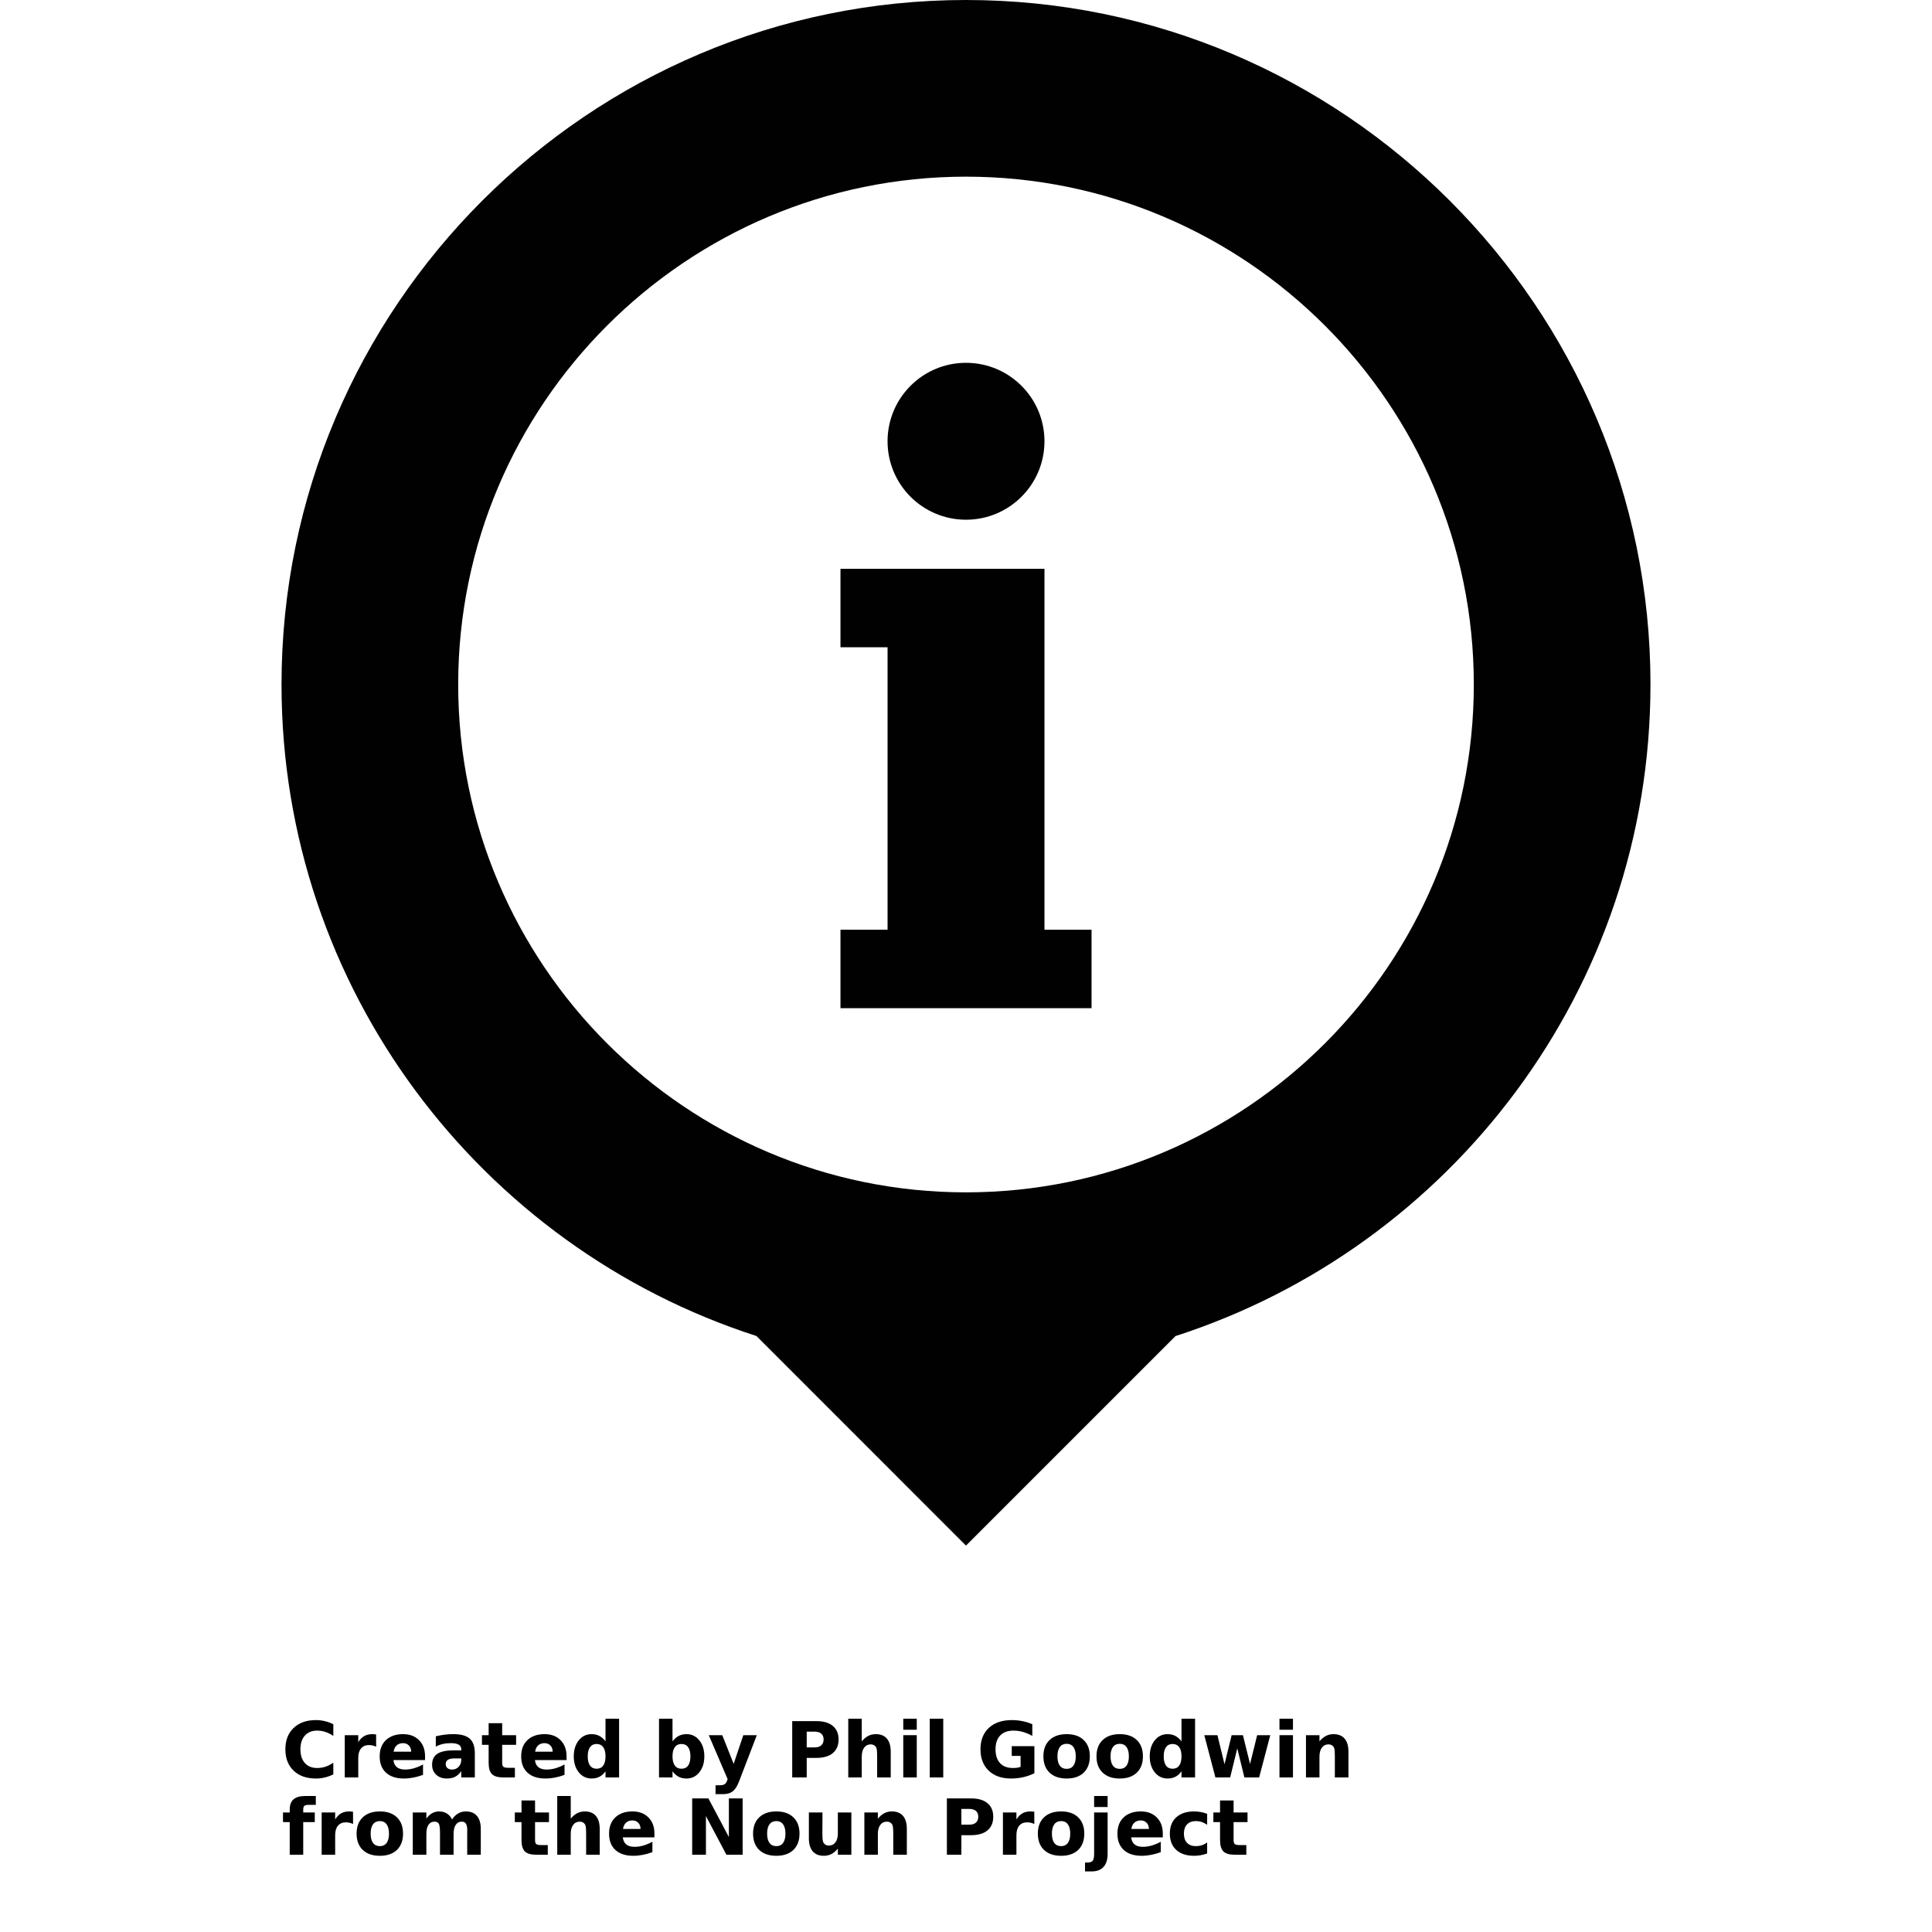
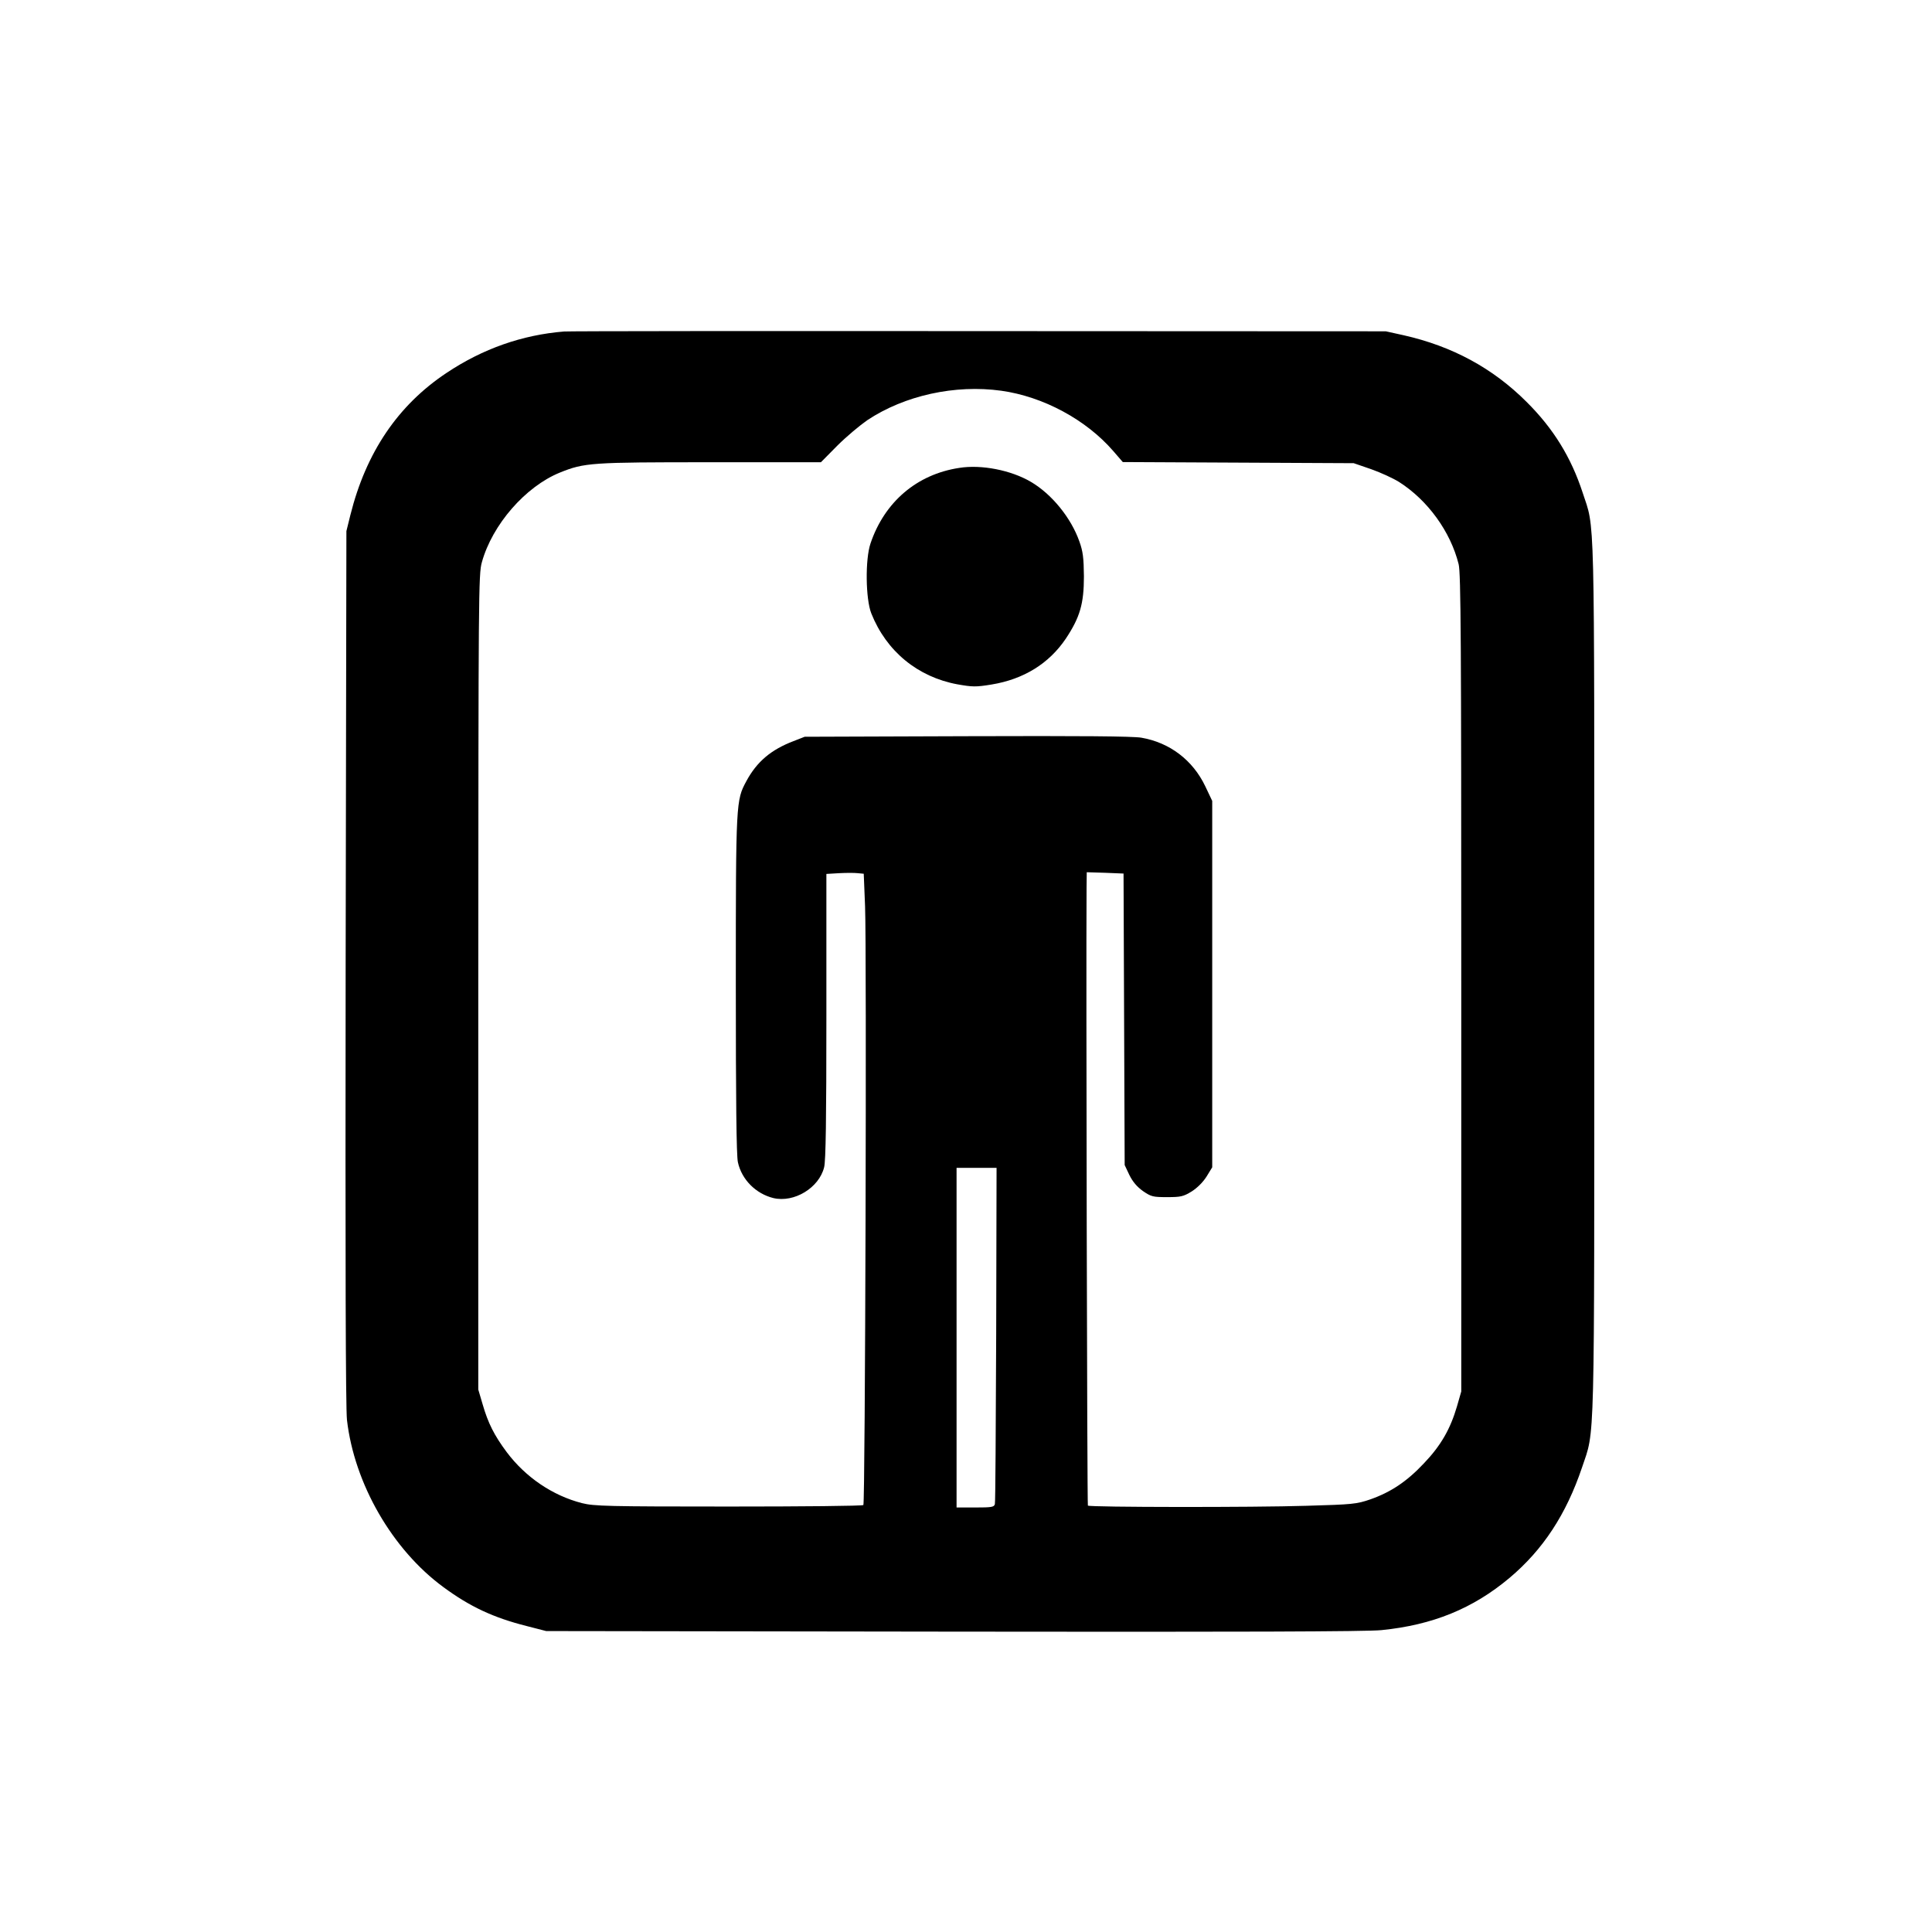
- <svg xmlns="http://www.w3.org/2000/svg" xmlns:xlink="http://www.w3.org/1999/xlink" width="700" height="700" version="1.1" viewBox="0 0 700 700">
-   <defs>
-     <symbol id="v" overflow="visible">
-       <path d="m18.766-1.125c-0.969 0.5-1.98 0.875-3.031 1.125-1.043 0.258-2.137 0.391-3.281 0.391-3.398 0-6.09-0.945-8.078-2.844-1.992-1.906-2.984-4.484-2.984-7.734 0-3.258 0.992-5.836 2.984-7.734 1.988-1.906 4.68-2.859 8.078-2.859 1.145 0 2.238 0.133 3.281 0.391 1.051 0.25 2.062 0.625 3.031 1.125v4.219c-0.98-0.656-1.945-1.141-2.891-1.453-0.949-0.312-1.949-0.469-3-0.469-1.875 0-3.352 0.605-4.422 1.812-1.074 1.199-1.609 2.856-1.609 4.969 0 2.106 0.535 3.762 1.609 4.969 1.07 1.199 2.547 1.797 4.422 1.797 1.051 0 2.051-0.148 3-0.453 0.945-0.312 1.91-0.801 2.891-1.469z" />
-     </symbol>
-     <symbol id="d" overflow="visible">
-       <path d="m13.734-11.141c-0.438-0.195-0.871-0.344-1.297-0.438-0.418-0.102-0.84-0.156-1.266-0.156-1.262 0-2.231 0.406-2.906 1.219-0.68 0.805-1.016 1.953-1.016 3.453v7.062h-4.891v-15.312h4.891v2.516c0.625-1 1.344-1.727 2.156-2.188 0.82-0.469 1.801-0.703 2.938-0.703 0.164 0 0.344 0.012 0.531 0.031 0.195 0.012 0.477 0.039 0.844 0.078z" />
-     </symbol>
-     <symbol id="b" overflow="visible">
-       <path d="m17.641-7.703v1.406h-11.453c0.125 1.148 0.539 2.008 1.25 2.578 0.707 0.574 1.703 0.859 2.984 0.859 1.031 0 2.082-0.148 3.156-0.453 1.082-0.312 2.191-0.773 3.328-1.391v3.766c-1.156 0.438-2.312 0.766-3.469 0.984-1.156 0.227-2.312 0.344-3.469 0.344-2.773 0-4.93-0.703-6.469-2.109-1.531-1.406-2.297-3.379-2.297-5.922 0-2.5 0.754-4.461 2.266-5.891 1.508-1.438 3.582-2.156 6.219-2.156 2.406 0 4.332 0.73 5.781 2.188 1.445 1.449 2.172 3.383 2.172 5.797zm-5.031-1.625c0-0.926-0.273-1.672-0.812-2.234-0.543-0.57-1.25-0.859-2.125-0.859-0.949 0-1.719 0.266-2.312 0.797s-0.965 1.297-1.109 2.297z" />
-     </symbol>
-     <symbol id="l" overflow="visible">
-       <path d="m9.219-6.891c-1.023 0-1.793 0.172-2.312 0.516-0.512 0.344-0.766 0.855-0.766 1.531 0 0.625 0.207 1.117 0.625 1.469 0.414 0.344 0.988 0.516 1.719 0.516 0.926 0 1.703-0.328 2.328-0.984 0.633-0.664 0.953-1.492 0.953-2.484v-0.562zm7.469-1.844v8.734h-4.922v-2.266c-0.656 0.93-1.398 1.605-2.219 2.031-0.824 0.414-1.824 0.625-3 0.625-1.586 0-2.871-0.457-3.859-1.375-0.992-0.926-1.484-2.129-1.484-3.609 0-1.789 0.613-3.102 1.844-3.938 1.238-0.844 3.18-1.266 5.828-1.266h2.891v-0.391c0-0.77-0.309-1.332-0.922-1.688-0.617-0.363-1.57-0.547-2.859-0.547-1.055 0-2.031 0.105-2.938 0.312-0.898 0.211-1.73 0.523-2.5 0.938v-3.734c1.039-0.25 2.086-0.441 3.141-0.578 1.062-0.133 2.125-0.203 3.188-0.203 2.758 0 4.75 0.547 5.969 1.641 1.227 1.086 1.844 2.856 1.844 5.312z" />
-     </symbol>
-     <symbol id="c" overflow="visible">
-       <path d="m7.703-19.656v4.344h5.047v3.5h-5.047v6.5c0 0.711 0.141 1.188 0.422 1.438s0.836 0.375 1.672 0.375h2.516v3.5h-4.188c-1.938 0-3.312-0.398-4.125-1.203-0.805-0.812-1.203-2.18-1.203-4.109v-6.5h-2.422v-3.5h2.422v-4.344z" />
-     </symbol>
-     <symbol id="f" overflow="visible">
-       <path d="m12.766-13.078v-8.203h4.922v21.281h-4.922v-2.219c-0.668 0.906-1.406 1.57-2.219 1.984s-1.758 0.625-2.828 0.625c-1.887 0-3.434-0.75-4.641-2.25-1.211-1.5-1.812-3.426-1.812-5.781 0-2.363 0.602-4.297 1.812-5.797 1.207-1.5 2.754-2.25 4.641-2.25 1.062 0 2 0.215 2.812 0.641 0.82 0.43 1.566 1.086 2.234 1.969zm-3.219 9.922c1.039 0 1.836-0.379 2.391-1.141 0.551-0.77 0.828-1.883 0.828-3.344 0-1.457-0.277-2.566-0.828-3.328-0.555-0.77-1.352-1.156-2.391-1.156-1.043 0-1.84 0.387-2.391 1.156-0.555 0.762-0.828 1.871-0.828 3.328 0 1.461 0.273 2.574 0.828 3.344 0.551 0.762 1.348 1.141 2.391 1.141z" />
-     </symbol>
-     <symbol id="k" overflow="visible">
-       <path d="m10.5-3.156c1.051 0 1.852-0.379 2.406-1.141 0.551-0.77 0.828-1.883 0.828-3.344 0-1.457-0.277-2.566-0.828-3.328-0.555-0.77-1.355-1.156-2.406-1.156-1.055 0-1.859 0.387-2.422 1.156-0.555 0.773-0.828 1.883-0.828 3.328 0 1.449 0.273 2.559 0.828 3.328 0.562 0.773 1.367 1.156 2.422 1.156zm-3.25-9.922c0.676-0.883 1.422-1.539 2.234-1.969 0.82-0.426 1.766-0.641 2.828-0.641 1.895 0 3.445 0.75 4.656 2.25 1.207 1.5 1.812 3.434 1.812 5.797 0 2.356-0.605 4.281-1.812 5.781-1.211 1.5-2.762 2.25-4.656 2.25-1.062 0-2.008-0.211-2.828-0.625-0.812-0.426-1.559-1.086-2.234-1.984v2.219h-4.891v-21.281h4.891z" />
-     </symbol>
-     <symbol id="j" overflow="visible">
-       <path d="m0.344-15.312h4.891l4.125 10.391 3.5-10.391h4.891l-6.438 16.766c-0.648 1.695-1.402 2.883-2.266 3.562-0.867 0.688-2 1.031-3.406 1.031h-2.844v-3.219h1.531c0.832 0 1.438-0.137 1.812-0.406 0.383-0.262 0.68-0.73 0.891-1.406l0.141-0.422z" />
-     </symbol>
-     <symbol id="e" overflow="visible">
-       <path d="m2.578-20.406h8.734c2.594 0 4.582 0.578 5.969 1.734 1.395 1.148 2.094 2.789 2.094 4.922 0 2.137-0.699 3.781-2.094 4.938-1.387 1.156-3.375 1.734-5.969 1.734h-3.484v7.078h-5.25zm5.25 3.812v5.703h2.922c1.02 0 1.805-0.25 2.359-0.75 0.562-0.5 0.844-1.203 0.844-2.109 0-0.914-0.281-1.617-0.844-2.109-0.555-0.488-1.34-0.734-2.359-0.734z" />
-     </symbol>
-     <symbol id="i" overflow="visible">
-       <path d="m17.75-9.328v9.328h-4.922v-7.109c0-1.344-0.031-2.266-0.094-2.766s-0.168-0.867-0.312-1.109c-0.188-0.312-0.449-0.555-0.781-0.734-0.324-0.176-0.695-0.266-1.109-0.266-1.023 0-1.824 0.398-2.406 1.188-0.586 0.781-0.875 1.871-0.875 3.266v7.531h-4.891v-21.281h4.891v8.203c0.738-0.883 1.52-1.539 2.344-1.969 0.832-0.426 1.75-0.641 2.75-0.641 1.77 0 3.113 0.547 4.031 1.641 0.914 1.086 1.375 2.656 1.375 4.719z" />
-     </symbol>
-     <symbol id="h" overflow="visible">
-       <path d="m2.359-15.312h4.891v15.312h-4.891zm0-5.969h4.891v4h-4.891z" />
-     </symbol>
-     <symbol id="u" overflow="visible">
-       <path d="m2.359-21.281h4.891v21.281h-4.891z" />
-     </symbol>
-     <symbol id="t" overflow="visible">
-       <path d="m20.922-1.516c-1.312 0.637-2.68 1.117-4.094 1.438-1.406 0.312-2.867 0.469-4.375 0.469-3.398 0-6.09-0.945-8.078-2.844-1.992-1.906-2.984-4.484-2.984-7.734 0-3.289 1.008-5.879 3.031-7.766 2.031-1.883 4.805-2.828 8.328-2.828 1.352 0 2.648 0.133 3.891 0.391 1.25 0.25 2.426 0.625 3.531 1.125v4.219c-1.148-0.645-2.281-1.125-3.406-1.438-1.125-0.32-2.25-0.484-3.375-0.484-2.106 0-3.727 0.59-4.859 1.766-1.125 1.168-1.688 2.84-1.688 5.016 0 2.156 0.547 3.824 1.641 5 1.094 1.18 2.644 1.766 4.656 1.766 0.539 0 1.047-0.031 1.516-0.094 0.477-0.07 0.898-0.18 1.266-0.328v-3.969h-3.203v-3.516h8.203z" />
-     </symbol>
-     <symbol id="a" overflow="visible">
-       <path d="m9.641-12.188c-1.086 0-1.914 0.391-2.484 1.172-0.574 0.781-0.859 1.906-0.859 3.375s0.285 2.594 0.859 3.375c0.57 0.773 1.398 1.156 2.484 1.156 1.062 0 1.875-0.383 2.438-1.156 0.57-0.781 0.859-1.906 0.859-3.375s-0.289-2.594-0.859-3.375c-0.562-0.781-1.375-1.172-2.438-1.172zm0-3.5c2.633 0 4.691 0.715 6.172 2.141 1.477 1.418 2.219 3.387 2.219 5.906 0 2.512-0.742 4.481-2.219 5.906-1.48 1.418-3.539 2.125-6.172 2.125-2.648 0-4.715-0.707-6.203-2.125-1.492-1.426-2.234-3.394-2.234-5.906 0-2.519 0.742-4.488 2.234-5.906 1.488-1.426 3.555-2.141 6.203-2.141z" />
-     </symbol>
-     <symbol id="s" overflow="visible">
-       <path d="m0.984-15.312h4.766l2.562 10.547 2.578-10.547h4.094l2.578 10.438 2.578-10.438h4.75l-4.031 15.312h-5.344l-2.578-10.531-2.578 10.531h-5.344z" />
-     </symbol>
-     <symbol id="g" overflow="visible">
-       <path d="m17.75-9.328v9.328h-4.922v-7.141c0-1.32-0.031-2.234-0.094-2.734s-0.168-0.867-0.312-1.109c-0.188-0.312-0.449-0.555-0.781-0.734-0.324-0.176-0.695-0.266-1.109-0.266-1.023 0-1.824 0.398-2.406 1.188-0.586 0.781-0.875 1.871-0.875 3.266v7.531h-4.891v-15.312h4.891v2.234c0.738-0.883 1.52-1.539 2.344-1.969 0.832-0.426 1.75-0.641 2.75-0.641 1.77 0 3.113 0.547 4.031 1.641 0.914 1.086 1.375 2.656 1.375 4.719z" />
-     </symbol>
-     <symbol id="r" overflow="visible">
-       <path d="m12.422-21.281v3.219h-2.703c-0.688 0-1.172 0.125-1.453 0.375-0.273 0.25-0.406 0.688-0.406 1.312v1.062h4.188v3.5h-4.188v11.812h-4.891v-11.812h-2.438v-3.5h2.438v-1.062c0-1.664 0.461-2.898 1.391-3.703 0.926-0.801 2.367-1.203 4.328-1.203z" />
-     </symbol>
-     <symbol id="q" overflow="visible">
-       <path d="m16.547-12.766c0.613-0.945 1.348-1.672 2.203-2.172 0.852-0.5 1.789-0.75 2.812-0.75 1.758 0 3.098 0.547 4.016 1.641 0.926 1.086 1.391 2.656 1.391 4.719v9.328h-4.922v-7.984-0.359c0.008-0.133 0.016-0.32 0.016-0.562 0-1.082-0.164-1.863-0.484-2.344-0.312-0.488-0.824-0.734-1.531-0.734-0.93 0-1.648 0.387-2.156 1.156-0.512 0.762-0.773 1.867-0.781 3.312v7.516h-4.922v-7.984c0-1.695-0.148-2.785-0.438-3.266-0.293-0.488-0.812-0.734-1.562-0.734-0.938 0-1.664 0.387-2.172 1.156-0.512 0.762-0.766 1.859-0.766 3.297v7.531h-4.922v-15.312h4.922v2.234c0.602-0.863 1.289-1.516 2.062-1.953 0.781-0.438 1.641-0.656 2.578-0.656 1.062 0 2 0.258 2.812 0.766 0.812 0.512 1.426 1.23 1.844 2.156z" />
-     </symbol>
-     <symbol id="p" overflow="visible">
-       <path d="m2.578-20.406h5.875l7.422 14v-14h4.984v20.406h-5.875l-7.422-14v14h-4.984z" />
-     </symbol>
-     <symbol id="o" overflow="visible">
-       <path d="m2.188-5.969v-9.344h4.922v1.531c0 0.836-0.008 1.875-0.016 3.125-0.012 1.25-0.016 2.086-0.016 2.5 0 1.242 0.031 2.133 0.094 2.672 0.07 0.543 0.18 0.934 0.328 1.172 0.207 0.324 0.473 0.574 0.797 0.75 0.32 0.168 0.691 0.25 1.109 0.25 1.02 0 1.82-0.391 2.406-1.172 0.582-0.781 0.875-1.867 0.875-3.266v-7.562h4.891v15.312h-4.891v-2.219c-0.742 0.898-1.523 1.559-2.344 1.984-0.824 0.414-1.734 0.625-2.734 0.625-1.762 0-3.106-0.539-4.031-1.625-0.93-1.082-1.391-2.66-1.391-4.734z" />
-     </symbol>
-     <symbol id="n" overflow="visible">
-       <path d="m2.359-15.312h4.891v15.031c0 2.051-0.496 3.617-1.484 4.703-0.98 1.082-2.406 1.625-4.281 1.625h-2.422v-3.219h0.859c0.926 0 1.562-0.211 1.906-0.625 0.352-0.418 0.531-1.246 0.531-2.484zm0-5.969h4.891v4h-4.891z" />
-     </symbol>
-     <symbol id="m" overflow="visible">
-       <path d="m14.719-14.828v3.984c-0.656-0.457-1.324-0.797-2-1.016-0.668-0.219-1.359-0.328-2.078-0.328-1.367 0-2.434 0.402-3.203 1.203-0.762 0.793-1.141 1.906-1.141 3.344 0 1.43 0.379 2.543 1.141 3.344 0.77 0.793 1.836 1.188 3.203 1.188 0.758 0 1.484-0.109 2.172-0.328 0.688-0.227 1.32-0.566 1.906-1.016v4c-0.762 0.281-1.539 0.488-2.328 0.625-0.781 0.145-1.574 0.219-2.375 0.219-2.762 0-4.922-0.707-6.484-2.125-1.555-1.414-2.328-3.383-2.328-5.906 0-2.531 0.773-4.504 2.328-5.922 1.562-1.414 3.723-2.125 6.484-2.125 0.801 0 1.594 0.074 2.375 0.219 0.781 0.137 1.555 0.352 2.328 0.641z" />
-     </symbol>
-   </defs>
-   <g>
-     <path d="m378.43 233.78v-27.691h-73.91v28.426h17.059v102.34h-17.059v28.43h90.969v-28.43h-17.059z" fill="#010101" />
-     <path d="m378.43 159.88c0 15.699-12.727 28.426-28.426 28.426s-28.426-12.727-28.426-28.426 12.727-28.426 28.426-28.426 28.426 12.727 28.426 28.426" fill="#010101" />
-     <path d="m598 248c0-136.75-111.25-248-248-248s-248 111.25-248 248c0 110.27 72.352 203.92 172.07 236.06l75.926 75.941 75.93-75.93c99.715-32.156 172.07-125.79 172.07-236.07zm-248 184.01c-101.46 0-183.99-82.562-183.99-184 0-101.46 82.539-184 183.99-184 101.46 0 183.99 82.543 183.99 184 0.008 101.44-82.535 184-183.99 184z" fill="#010101" />
-     <g>
-       <use x="102.004" y="644" xlink:href="#v" />
-       <use x="122.555" y="644" xlink:href="#d" />
-       <use x="136.363" y="644" xlink:href="#b" />
-       <use x="155.352" y="644" xlink:href="#l" />
-       <use x="174.246" y="644" xlink:href="#c" />
-       <use x="187.633" y="644" xlink:href="#b" />
-       <use x="206.621" y="644" xlink:href="#f" />
-       <use x="236.414" y="644" xlink:href="#k" />
-       <use x="256.457" y="644" xlink:href="#j" />
-       <use x="284.457" y="644" xlink:href="#e" />
-       <use x="304.977" y="644" xlink:href="#i" />
-       <use x="324.91" y="644" xlink:href="#h" />
-       <use x="334.508" y="644" xlink:href="#u" />
-       <use x="353.855" y="644" xlink:href="#t" />
-       <use x="376.836" y="644" xlink:href="#a" />
-       <use x="396.074" y="644" xlink:href="#a" />
-       <use x="415.309" y="644" xlink:href="#f" />
-       <use x="435.352" y="644" xlink:href="#s" />
-       <use x="461.219" y="644" xlink:href="#h" />
-       <use x="470.816" y="644" xlink:href="#g" />
-       <use x="102.004" y="672" xlink:href="#r" />
-       <use x="114.188" y="672" xlink:href="#d" />
-       <use x="127.996" y="672" xlink:href="#a" />
-       <use x="147.23" y="672" xlink:href="#q" />
-       <use x="186.156" y="672" xlink:href="#c" />
-       <use x="199.539" y="672" xlink:href="#i" />
-       <use x="219.473" y="672" xlink:href="#b" />
-       <use x="248.211" y="672" xlink:href="#p" />
-       <use x="271.645" y="672" xlink:href="#a" />
-       <use x="290.883" y="672" xlink:href="#o" />
-       <use x="310.816" y="672" xlink:href="#g" />
-       <use x="340.496" y="672" xlink:href="#e" />
-       <use x="361.02" y="672" xlink:href="#d" />
-       <use x="374.828" y="672" xlink:href="#a" />
-       <use x="394.062" y="672" xlink:href="#n" />
-       <use x="403.66" y="672" xlink:href="#b" />
-       <use x="422.652" y="672" xlink:href="#m" />
-       <use x="439.25" y="672" xlink:href="#c" />
-     </g>
+ <svg xmlns="http://www.w3.org/2000/svg" version="1.0" width="1024pt" height="1024pt" viewBox="0 0 1024 1024" preserveAspectRatio="xMidYMid meet">
+   <g transform="translate(0,1024) scale(0.1,-0.1)" fill="#000000" stroke="none">
+     <path d="M2990 8483 c-222 -18 -431 -91 -624 -220 -257 -171 -426 -421 -509 -753 l-21 -85 -4 -2310 c-2 -1561 0 -2340 7 -2401 39 -338 240 -687 511 -886 141 -104 266 -162 440 -206 l105 -27 2160 -3 c1507 -2 2193 0 2267 8 271 27 485 114 679 277 177 149 300 336 384 585 69 207 65 45 65 2599 0 2541 4 2366 -62 2569 -61 186 -154 338 -297 480 -179 179 -394 295 -651 353 l-95 21 -2155 1 c-1185 1 -2175 0 -2200 -2z m2317 -314 c222 -31 449 -153 593 -319 l51 -59 612 -3 612 -3 93 -32 c51 -18 118 -49 148 -68 152 -97 272 -263 315 -435 12 -46 14 -410 14 -2220 l0 -2165 -23 -80 c-35 -119 -85 -207 -175 -301 -91 -97 -176 -153 -284 -191 -73 -25 -93 -27 -338 -34 -278 -9 -1150 -8 -1159 1 -4 5 -10 2836 -7 3271 l1 86 98 -3 97 -4 3 -772 3 -773 25 -53 c18 -36 40 -62 72 -85 44 -30 53 -32 128 -32 72 0 86 3 130 30 30 19 60 49 79 79 l30 49 0 971 0 971 -37 78 c-66 138 -188 231 -338 257 -45 8 -325 10 -925 8 l-860 -3 -59 -23 c-118 -45 -194 -108 -250 -212 -55 -102 -56 -107 -56 -1077 0 -608 3 -908 11 -943 20 -92 95 -167 188 -190 110 -26 242 54 269 163 9 33 12 260 12 801 l0 754 68 4 c37 2 81 2 98 0 l32 -3 7 -172 c9 -227 1 -3165 -9 -3174 -4 -5 -326 -8 -714 -8 -642 0 -713 2 -777 18 -156 40 -299 137 -399 270 -67 90 -99 154 -128 254 l-23 78 0 2160 c1 2052 1 2163 19 2225 55 199 231 401 413 475 131 53 165 55 798 55 l586 0 87 88 c48 48 120 108 159 135 197 131 465 190 710 156z m-27 -5001 c-2 -486 -4 -891 -7 -900 -4 -16 -17 -18 -104 -18 l-99 0 0 900 0 900 106 0 106 0 -2 -882z" />
+     <path d="M5084 7760 c-225 -34 -396 -181 -470 -400 -29 -85 -26 -295 4 -371 80 -201 246 -337 456 -376 80 -14 97 -15 182 -1 170 28 304 111 393 243 75 113 96 185 96 330 -1 98 -5 132 -24 185 -44 125 -146 251 -257 316 -105 62 -263 93 -380 74z" />
  </g>
</svg>
